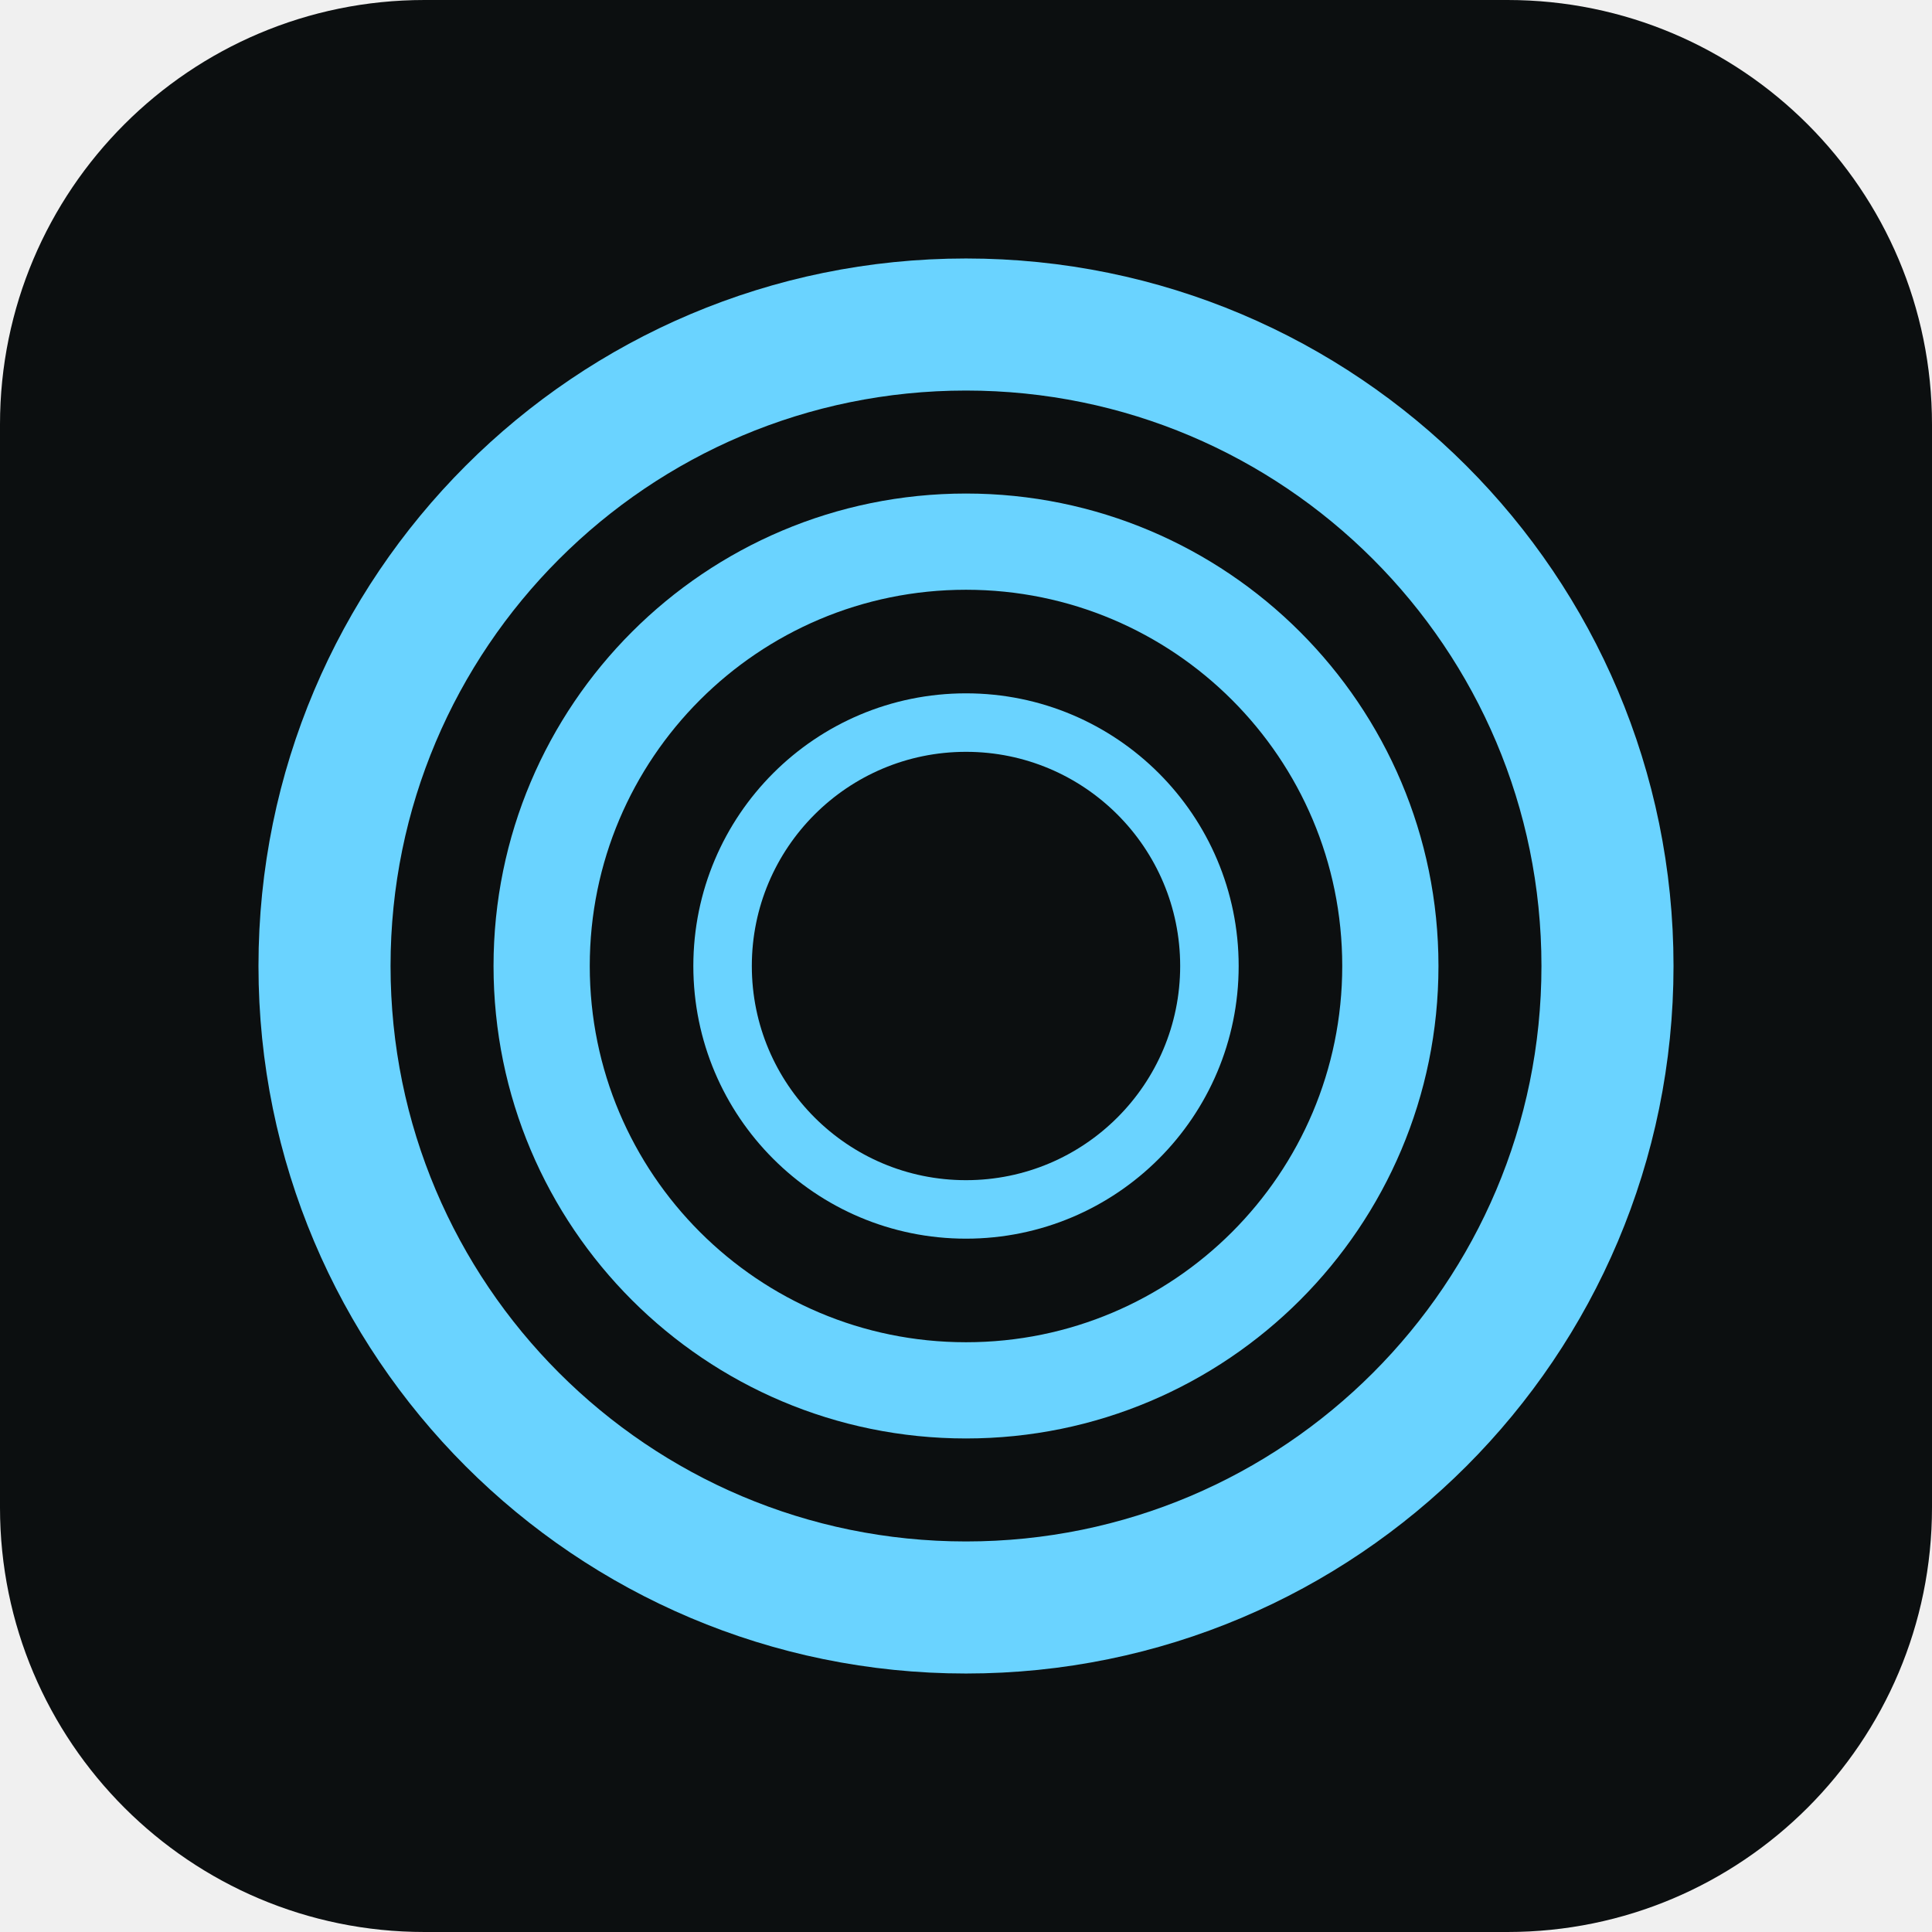
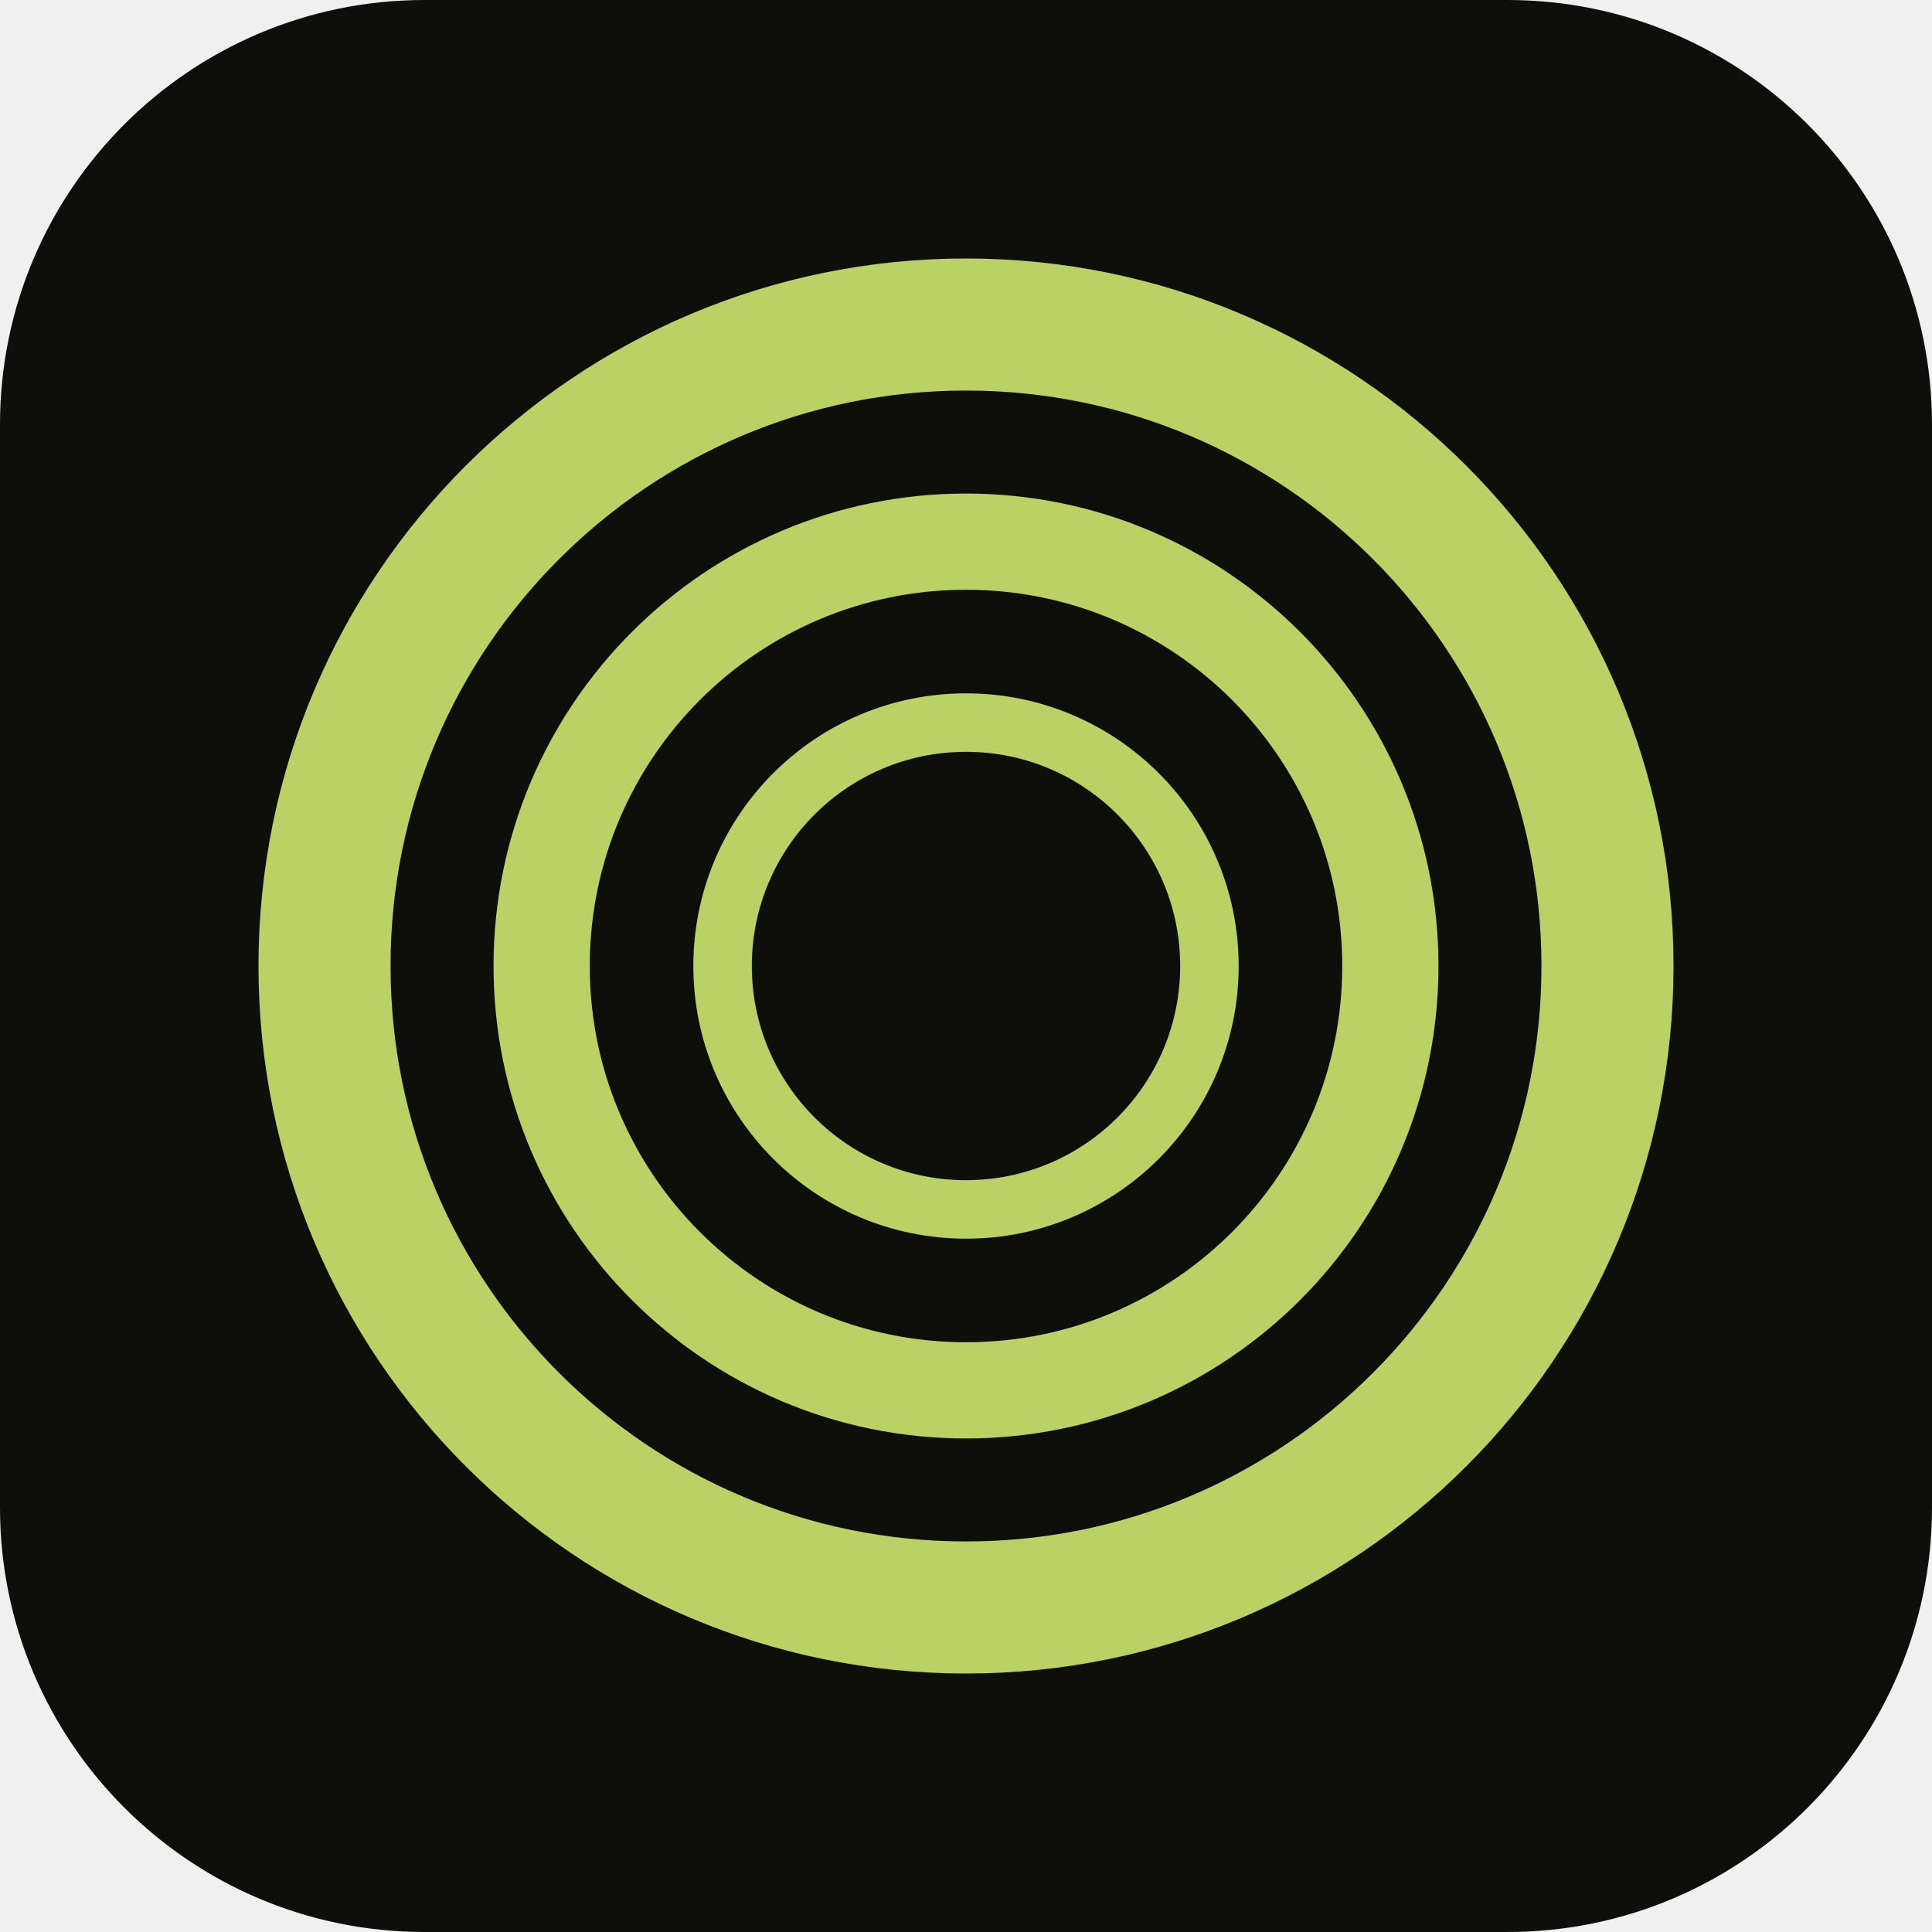
<svg xmlns="http://www.w3.org/2000/svg" width="1024" height="1024" viewBox="0 0 1024 1024" fill="none">
  <g clip-path="url(#clip0_15_9)">
-     <rect width="1024" height="1024" rx="225" fill="#0c0f10" />
-     <circle cx="512" cy="512" r="340" stroke="#6ad3ff" stroke-width="70" />
-     <circle cx="512" cy="512" r="224.915" stroke="#6ad3ff" stroke-width="51" />
-     <circle cx="512" cy="512" r="129.018" stroke="#6ad3ff" stroke-width="31" />
+     <rect width="1024" height="1024" rx="225" fill="#0e0f0a" />
+     <circle cx="512" cy="512" r="340" stroke="#b9d165" stroke-width="70" />
+     <circle cx="512" cy="512" r="224.915" stroke="#b9d165" stroke-width="51" />
+     <circle cx="512" cy="512" r="129.018" stroke="#b9d165" stroke-width="31" />
  </g>
  <defs>
    <clipPath id="clip0_15_9">
      <rect width="1024" height="1024" fill="white" />
    </clipPath>
  </defs>
</svg>
